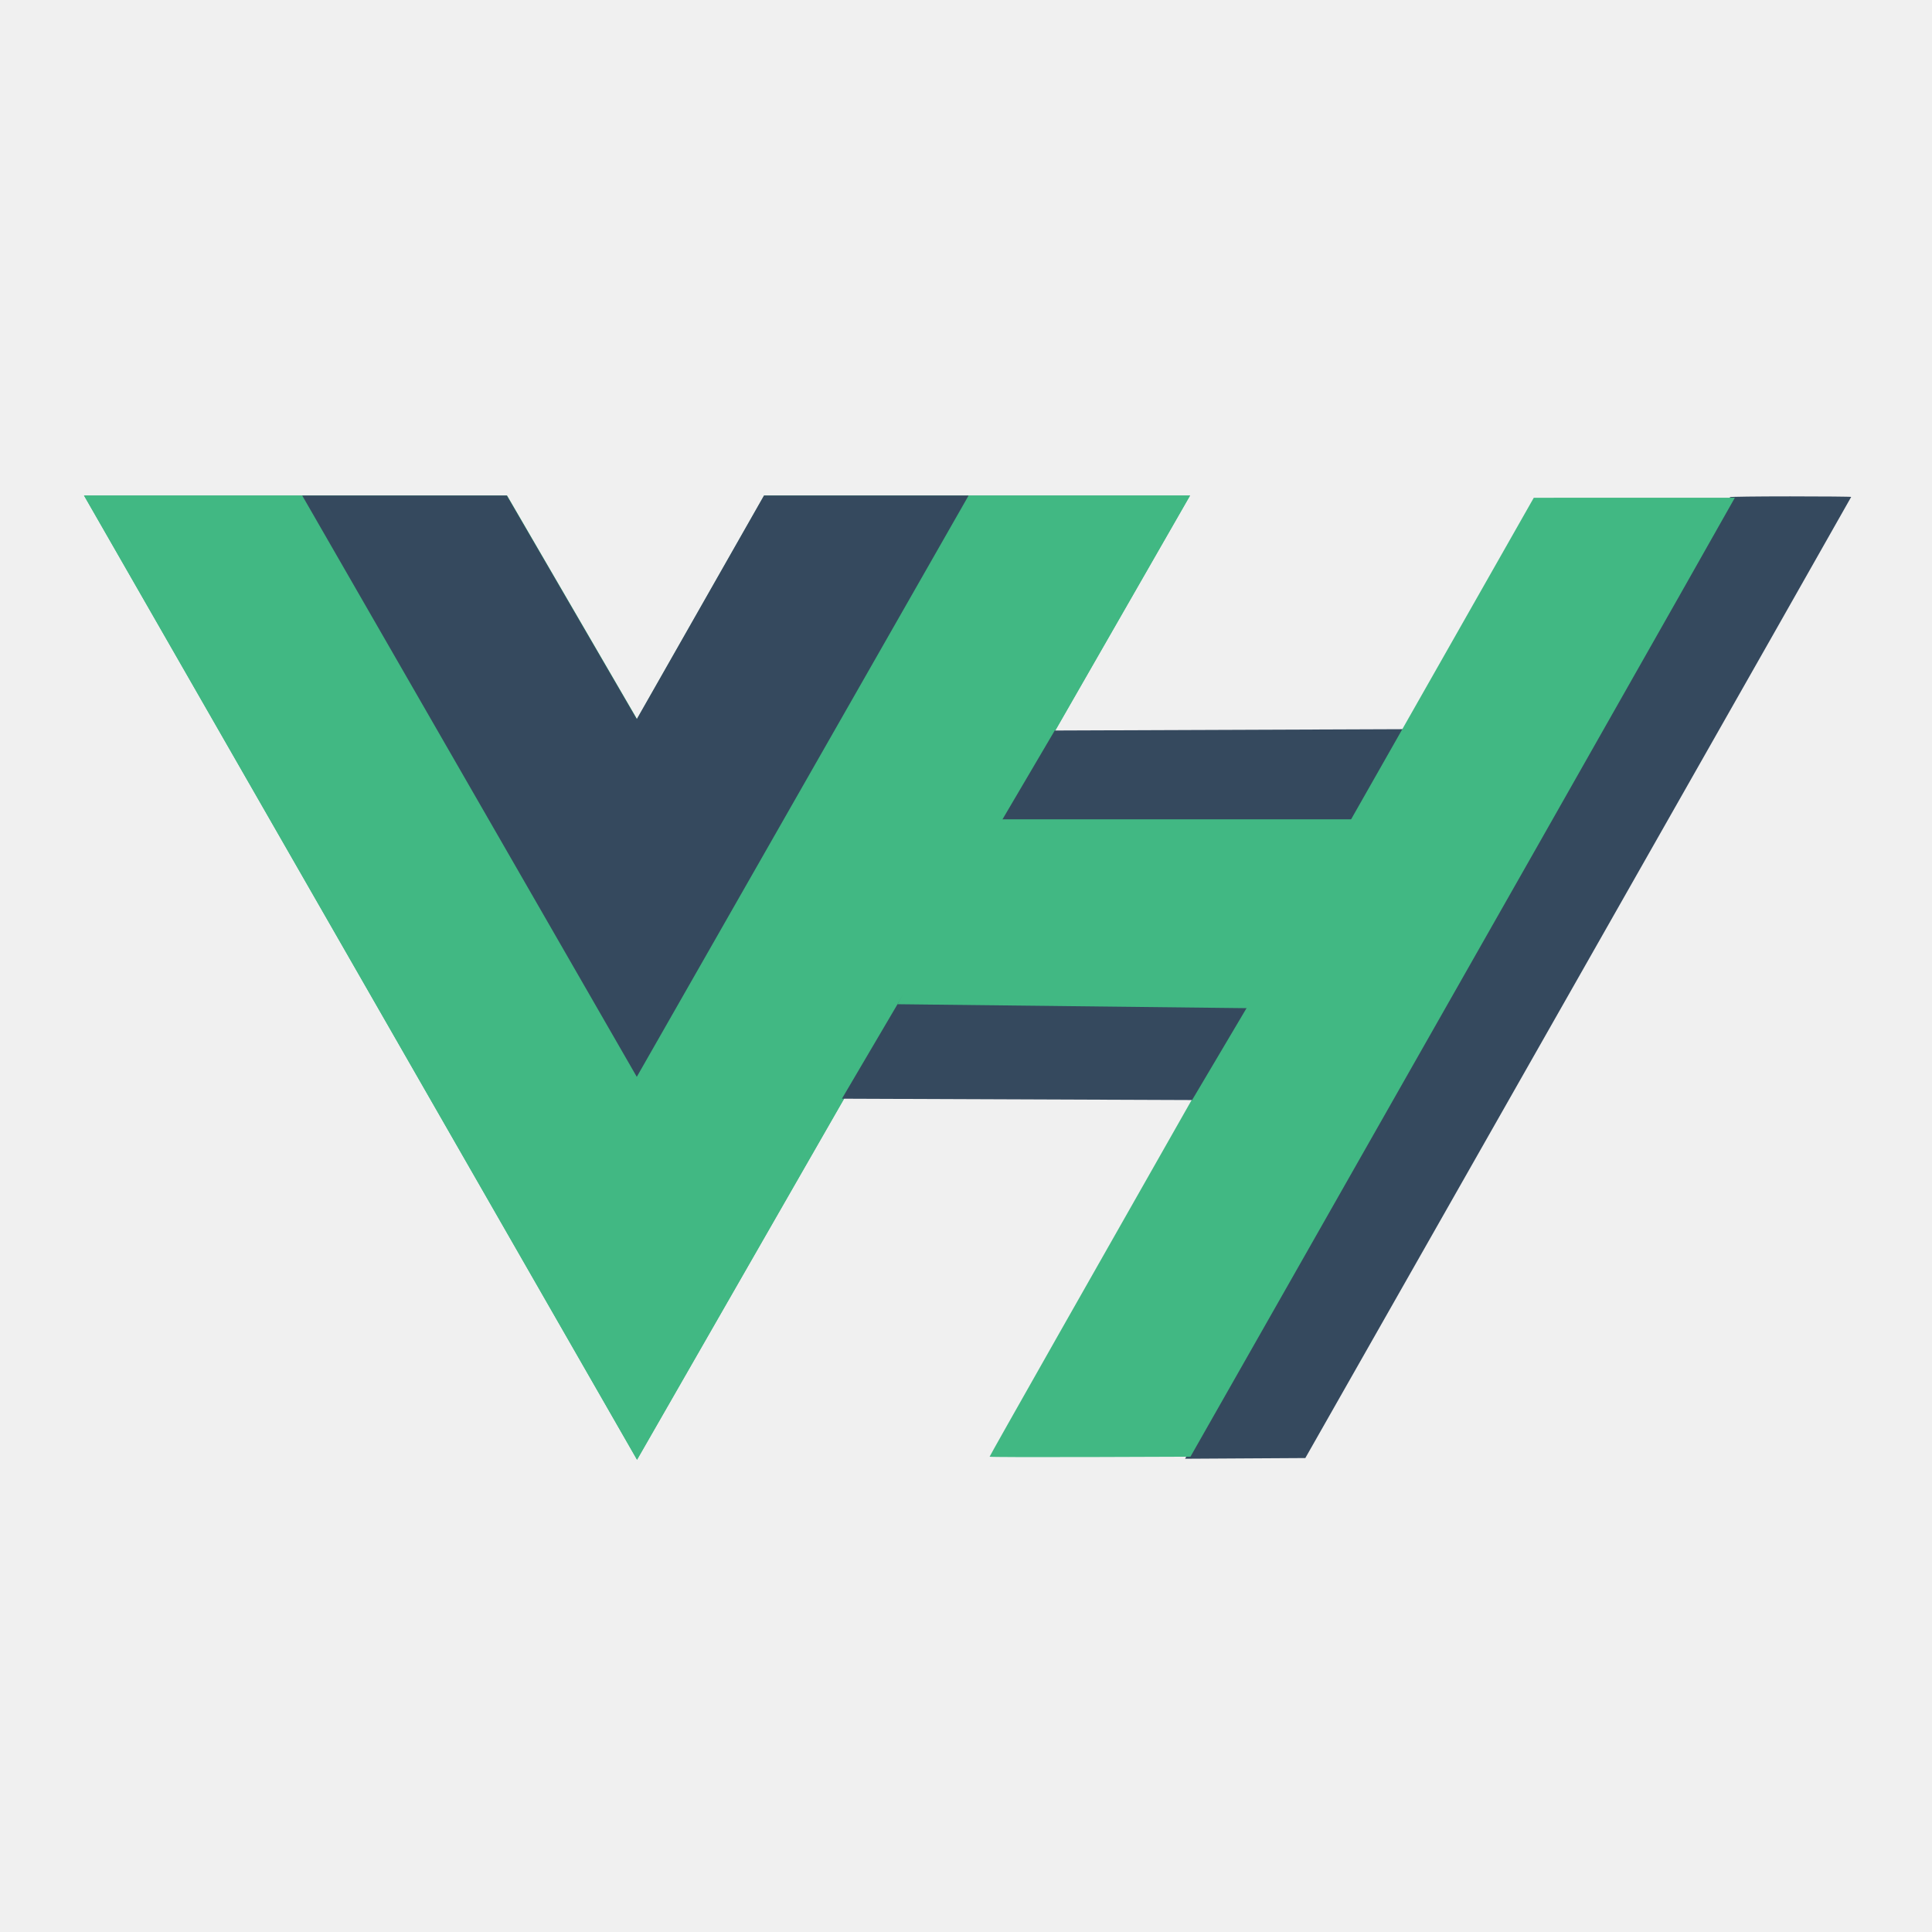
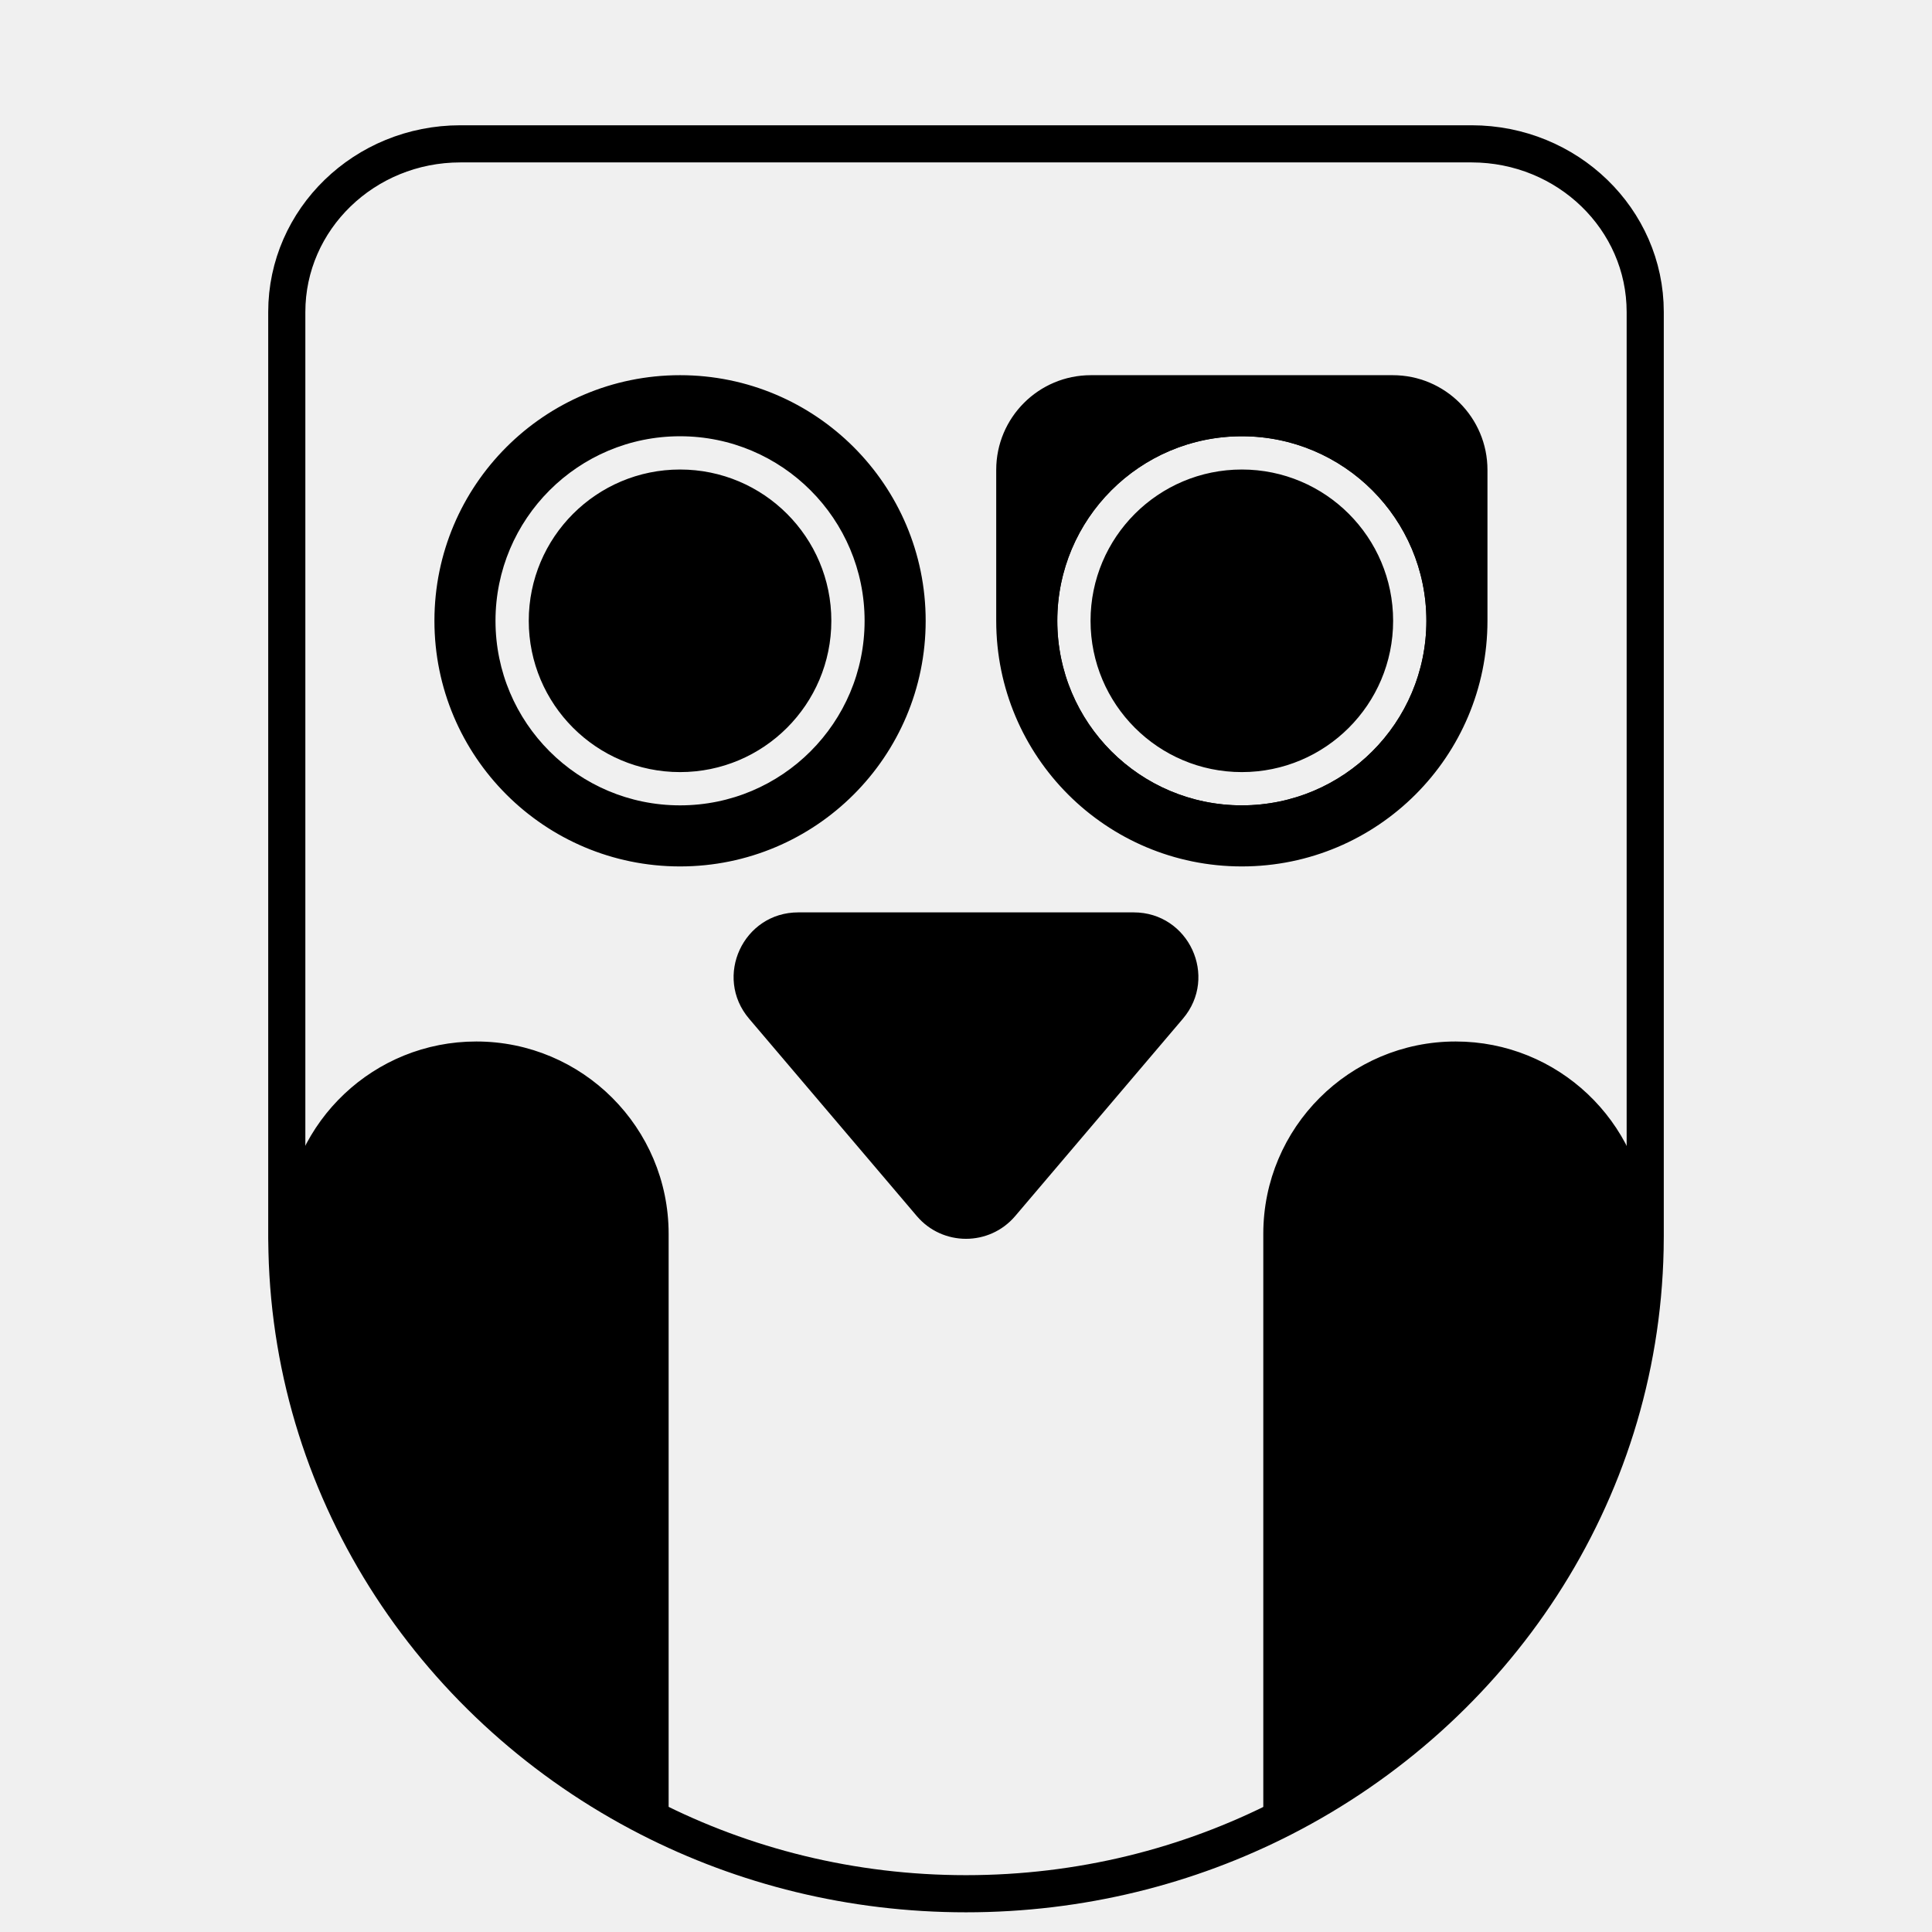
- <svg xmlns="http://www.w3.org/2000/svg" width="1200" height="1200" class="icon" viewBox="0 0 3280.944 2800">
-   <path fill="#41b883" d="M1645.332 601.004h375.675L1081.82 2238.478 142.636 601.004h718.477l220.708 379.704 216.013-379.704z" />
-   <path fill="#41b883" d="M142.636 601.004l939.185 1637.474 939.186-1637.474h-375.675l-563.51 982.484-568.208-982.484z" />
-   <path fill="#35495e" d="M513.188 601.004l568.207 987.23 563.511-987.23h-347.498l-216.013 379.704-220.708-379.704zM1607.792 1311.83l594.678 2.293 187.353-316.325-598.662 2.292zM2198.506 1909.57C2867.436 732.7 2939.502 605.426 2937.874 603.78c-.715-.723 45.303-1.314 102.262-1.314s103.562.428 103.562.951c0 .523-208.57 367.978-463.491 816.567L2216.715 2235.6l-102.1.596-102.102.596z" />
-   <path fill="#41b883" d="M1680.563 2233.328c0-1.34 168.208-298.145 440.375-777.048a4135645.775 4135645.775 0 00337.619-594.19l146.13-257.25 170.746-.04 170.747-.04-5.536 9.741c-3.044 5.358-43.727 77.302-90.407 159.875-85.356 150.992-337.562 595.163-656.602 1156.373l-172 302.559-170.536.588c-93.795.322-170.536.069-170.536-.567z" />
-   <path fill="#35495e" d="M1429.783 1625.351l594.679 2.292 187.353-316.324-598.662 2.292z" />
-   <path fill="#41b883" d="M1524.207 1464.903l608.285 6.877 173.746-320.909h-619.072z" />
+ <svg xmlns="http://www.w3.org/2000/svg" version="1.1" id="图层_1" x="0px" y="0px" viewBox="0 0 256 256" style="enable-background:new 0 0 256 256;" xml:space="preserve">
+   <style type="text/css">
+ 	.st0{stroke:#000000;stroke-width:1.092;stroke-miterlimit:10;}
+ 	.st1{fill:none;stroke:#000000;stroke-width:0.853;stroke-miterlimit:10;}
+ 	.st2{fill:none;stroke:#000000;stroke-width:1.092;stroke-miterlimit:10;}
+ 	.st3{stroke:#000000;stroke-width:0.828;stroke-miterlimit:10;}
+ 	.st4{fill:#FFFFFF;stroke:#000000;stroke-width:0.853;stroke-miterlimit:10;}
+ 	.st5{fill:none;stroke:#000000;stroke-width:4.921;stroke-miterlimit:10;}
+ 	.st6{stroke:#000000;stroke-width:1.094;stroke-miterlimit:10;}
+ 	.st7{stroke:#000000;stroke-width:0.433;stroke-miterlimit:10;}
+ </style>
+   <g>
+     <path class="st0" d="M90.11,50.26c-17.67,0-32,14.33-32,32c0,17.68,14.33,32,32,32s32-14.32,32-32   C122.11,64.59,107.78,50.26,90.11,50.26z M90.11,107.26c-13.81,0-25-11.19-25-25c0-13.8,11.19-25,25-25s25,11.2,25,25   C115.11,96.07,103.92,107.26,90.11,107.26z" />
+     <circle class="st1" cx="90.11" cy="82.26" r="25" />
+     <circle class="st2" cx="164.55" cy="82.26" r="25" />
+     <path class="st0" d="M184.55,50.26h-40c-6.63,0-12,5.38-12,12v20c0,17.68,14.32,32,32,32c17.67,0,32-14.32,32-32v-20   C196.55,55.64,191.18,50.26,184.55,50.26z M164.55,107.26c-13.81,0-25-11.19-25-25c0-13.8,11.19-25,25-25s25,11.2,25,25   C189.55,96.07,178.36,107.26,164.55,107.26z" />
+     <path class="st3" d="M156.43,134.71l-22.23,26.16c-3.25,3.82-9.15,3.82-12.4,0l-22.23-26.16c-4.49-5.29-0.73-13.4,6.2-13.4h44.46   C157.16,121.31,160.92,129.42,156.43,134.71z" />
+     <path class="st4" d="M38.22,166.7c-0.15-1.05-0.22-2.12-0.22-3.21c0-0.36,0.01-0.71,0.02-1.06c0.01,0.36,0.02,0.71,0.04,1.06   C38.08,164.57,38.14,165.64,38.22,166.7z" />
+     <path class="st4" d="M38.22,166.7c-0.15-1.05-0.22-2.12-0.22-3.21h0.06C38.08,164.57,38.14,165.64,38.22,166.7z" />
+     <path class="st4" d="M170.6,239.82c0.1-0.05,0.2-0.11,0.3-0.16c-0.09,0.06-0.19,0.11-0.28,0.16H170.6z" />
+     <path class="st4" d="M183.56,231.33c2.27-1.79,4.45-3.67,6.53-5.66C188.01,227.68,185.83,229.57,183.56,231.33z" />
+     <path class="st4" d="M190.09,225.67c0.53-0.5,1.04-1,1.55-1.51C191.15,224.68,190.62,225.19,190.09,225.67z" />
+     <path class="st4" d="M195.39,220.18c8.05-9.09,14.3-19.83,18.17-31.65C209.7,200.35,203.46,211.09,195.39,220.18z" />
+     <path class="st4" d="M214.12,186.75c0.54-1.79,1.03-3.6,1.47-5.43C215.16,183.15,214.67,184.96,214.12,186.75z" />
+     <path class="st4" d="M218,162.43c-0.01,0.36-0.02,0.71-0.04,1.06c-0.02,1.08-0.08,2.15-0.16,3.21c-0.01,0.13-0.02,0.25-0.03,0.37   c0.11-1.64,0.19-3.3,0.21-4.96C217.99,162.22,218,162.32,218,162.43z" />
+     <path class="st5" d="M218,41.34v122.42c0,0.61-0.01,1.21-0.02,1.81c-0.69,32.7-19.96,60.97-48,75.32   c-12.53,6.41-26.81,10.04-41.98,10.04c-15.16,0-29.44-3.63-41.97-10.04c-27.98-14.31-47.23-42.47-48-75.07   c-0.02-0.57-0.03-1.15-0.03-1.73V41.34c0-12.3,10.3-22.28,23-22.28h134C207.7,19.07,218,29.04,218,41.34z" />
+     <path class="st6" d="M217.77,161.95c0,0.22-0.01,0.44-0.01,0.66c-0.04,1.96-0.14,3.91-0.31,5.83c-0.01,0.22-0.03,0.44-0.05,0.66   c-0.04,0.4-0.08,0.8-0.13,1.19c0,0.05,0,0.1-0.01,0.14c-0.06,0.52-0.12,1.04-0.18,1.55c-0.06,0.47-0.12,0.95-0.19,1.42   c-0.07,0.47-0.14,0.95-0.21,1.41c-4.47,28.5-22.32,52.57-46.92,65.56c-0.6,0.32-1.21,0.63-1.82,0.93v-77.81   c0-13.77,11.17-24.94,24.94-24.94C206.13,138.55,216.97,148.89,217.77,161.95z" />
+     <path class="st6" d="M38.22,161.95c0,0.22,0.01,0.44,0.01,0.66c0.04,1.96,0.14,3.91,0.31,5.83c0.01,0.22,0.03,0.44,0.05,0.66   c0.04,0.4,0.08,0.8,0.13,1.19c0,0.05,0,0.1,0.01,0.14c0.06,0.52,0.12,1.04,0.18,1.55c0.06,0.47,0.12,0.95,0.19,1.42   c0.07,0.47,0.14,0.95,0.21,1.41c4.47,28.5,22.32,52.57,46.92,65.56c0.6,0.32,1.21,0.63,1.82,0.93v-77.81   c0-13.77-11.17-24.94-24.94-24.94C49.86,138.55,39.02,148.89,38.22,161.95z" />
+     <circle class="st7" cx="90.11" cy="82.26" r="19.83" />
+     <circle class="st7" cx="164.55" cy="82.26" r="19.83" />
+   </g>
</svg>
